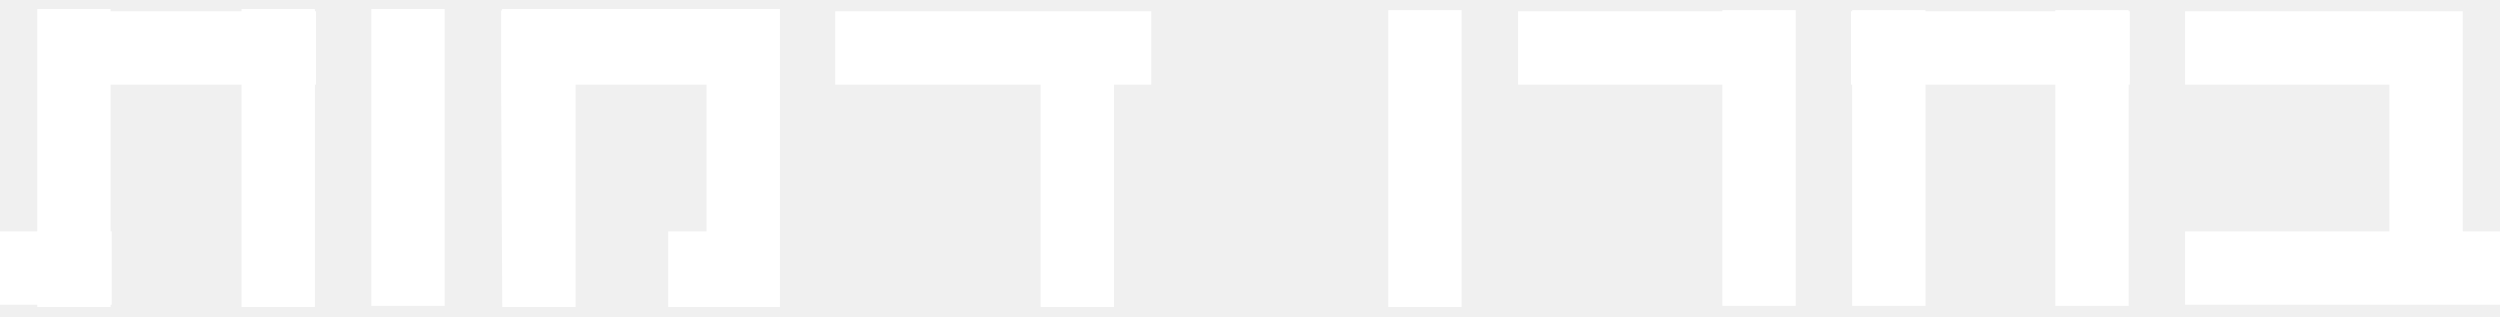
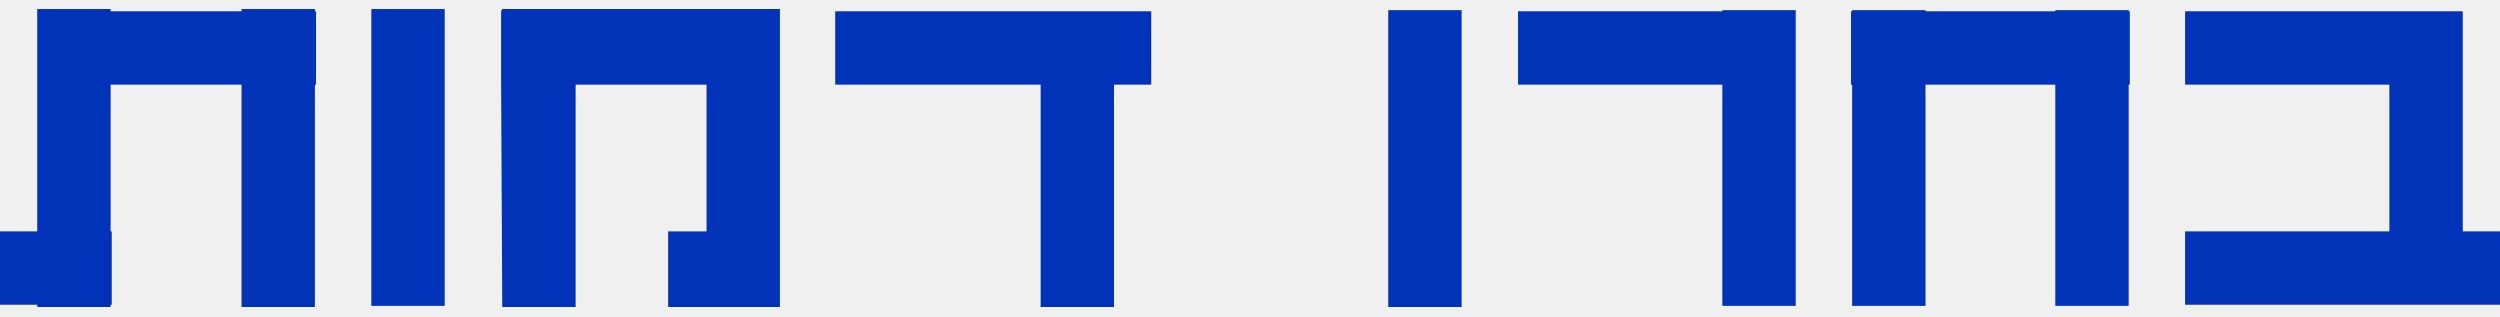
<svg xmlns="http://www.w3.org/2000/svg" version="1.1" id="Layer_1" x="0px" y="0px" viewBox="0 0 221.5 28" style="enable-background:new 0 0 221.5 28;" xml:space="preserve">
  <style type="text/css">
- 	.st0{fill:#FFFFFF;}
+ 	.st0{fill:#0033B8;}
</style>
  <g>
    <polygon class="st0" points="218.2,20.5 218.2,7.5 218.2,1 211.7,1 193.6,1 193.6,7.5 211.7,7.5 211.7,20.5 193.6,20.5 193.6,27    211.7,27 218.2,27 221.5,27 221.5,20.5  " />
    <polygon class="st0" points="188.6,0.9 182.1,0.9 182.1,1 170.6,1 170.6,0.9 164.1,0.9 164.1,1 164,1 164,7.5 164.1,7.5    164.1,27.1 170.6,27.1 170.6,7.5 182.1,7.5 182.1,27.1 188.6,27.1 188.6,7.5 188.7,7.5 188.7,1 188.6,1  " />
    <polygon class="st0" points="159.1,0.9 152.6,0.9 152.6,1 134.5,1 134.5,7.5 152.6,7.5 152.6,27.1 159.1,27.1 159.1,7.5 159.1,7.5    159.1,1 159.1,1  " />
    <g>
      <polygon class="st0" points="69.1,0.8 62.6,0.8 51,0.8 44.5,0.8 44.4,1 44.4,7.5 44.5,27.2 51,27.2 51,7.5 62.6,7.5 62.6,20.5     59.2,20.5 59.2,27.2 62.6,27.2 69.1,27.2 69.1,27 69.1,20.5 69.1,1   " />
      <polygon class="st0" points="27.9,0.8 21.4,0.8 21.4,1 9.8,1 9.8,0.8 3.3,0.8 3.3,1 3.3,1 3.3,7.5 3.3,7.5 3.3,20.5 0,20.5 0,27     3.3,27 3.3,27.2 9.8,27.2 9.8,27 9.9,27 9.9,20.5 9.8,20.5 9.8,7.5 21.4,7.5 21.4,27.2 27.9,27.2 27.9,7.5 28,7.5 28,1 27.9,1       " />
      <polygon class="st0" points="92.2,1 74,1 74,7.5 92.2,7.5 92.2,27.2 98.7,27.2 98.7,7.5 102,7.5 102,1 98.7,1   " />
      <rect x="32.9" y="0.8" class="st0" width="6.5" height="26.3" />
    </g>
    <rect x="123" y="0.9" class="st0" width="6.5" height="26.3" />
  </g>
</svg>
